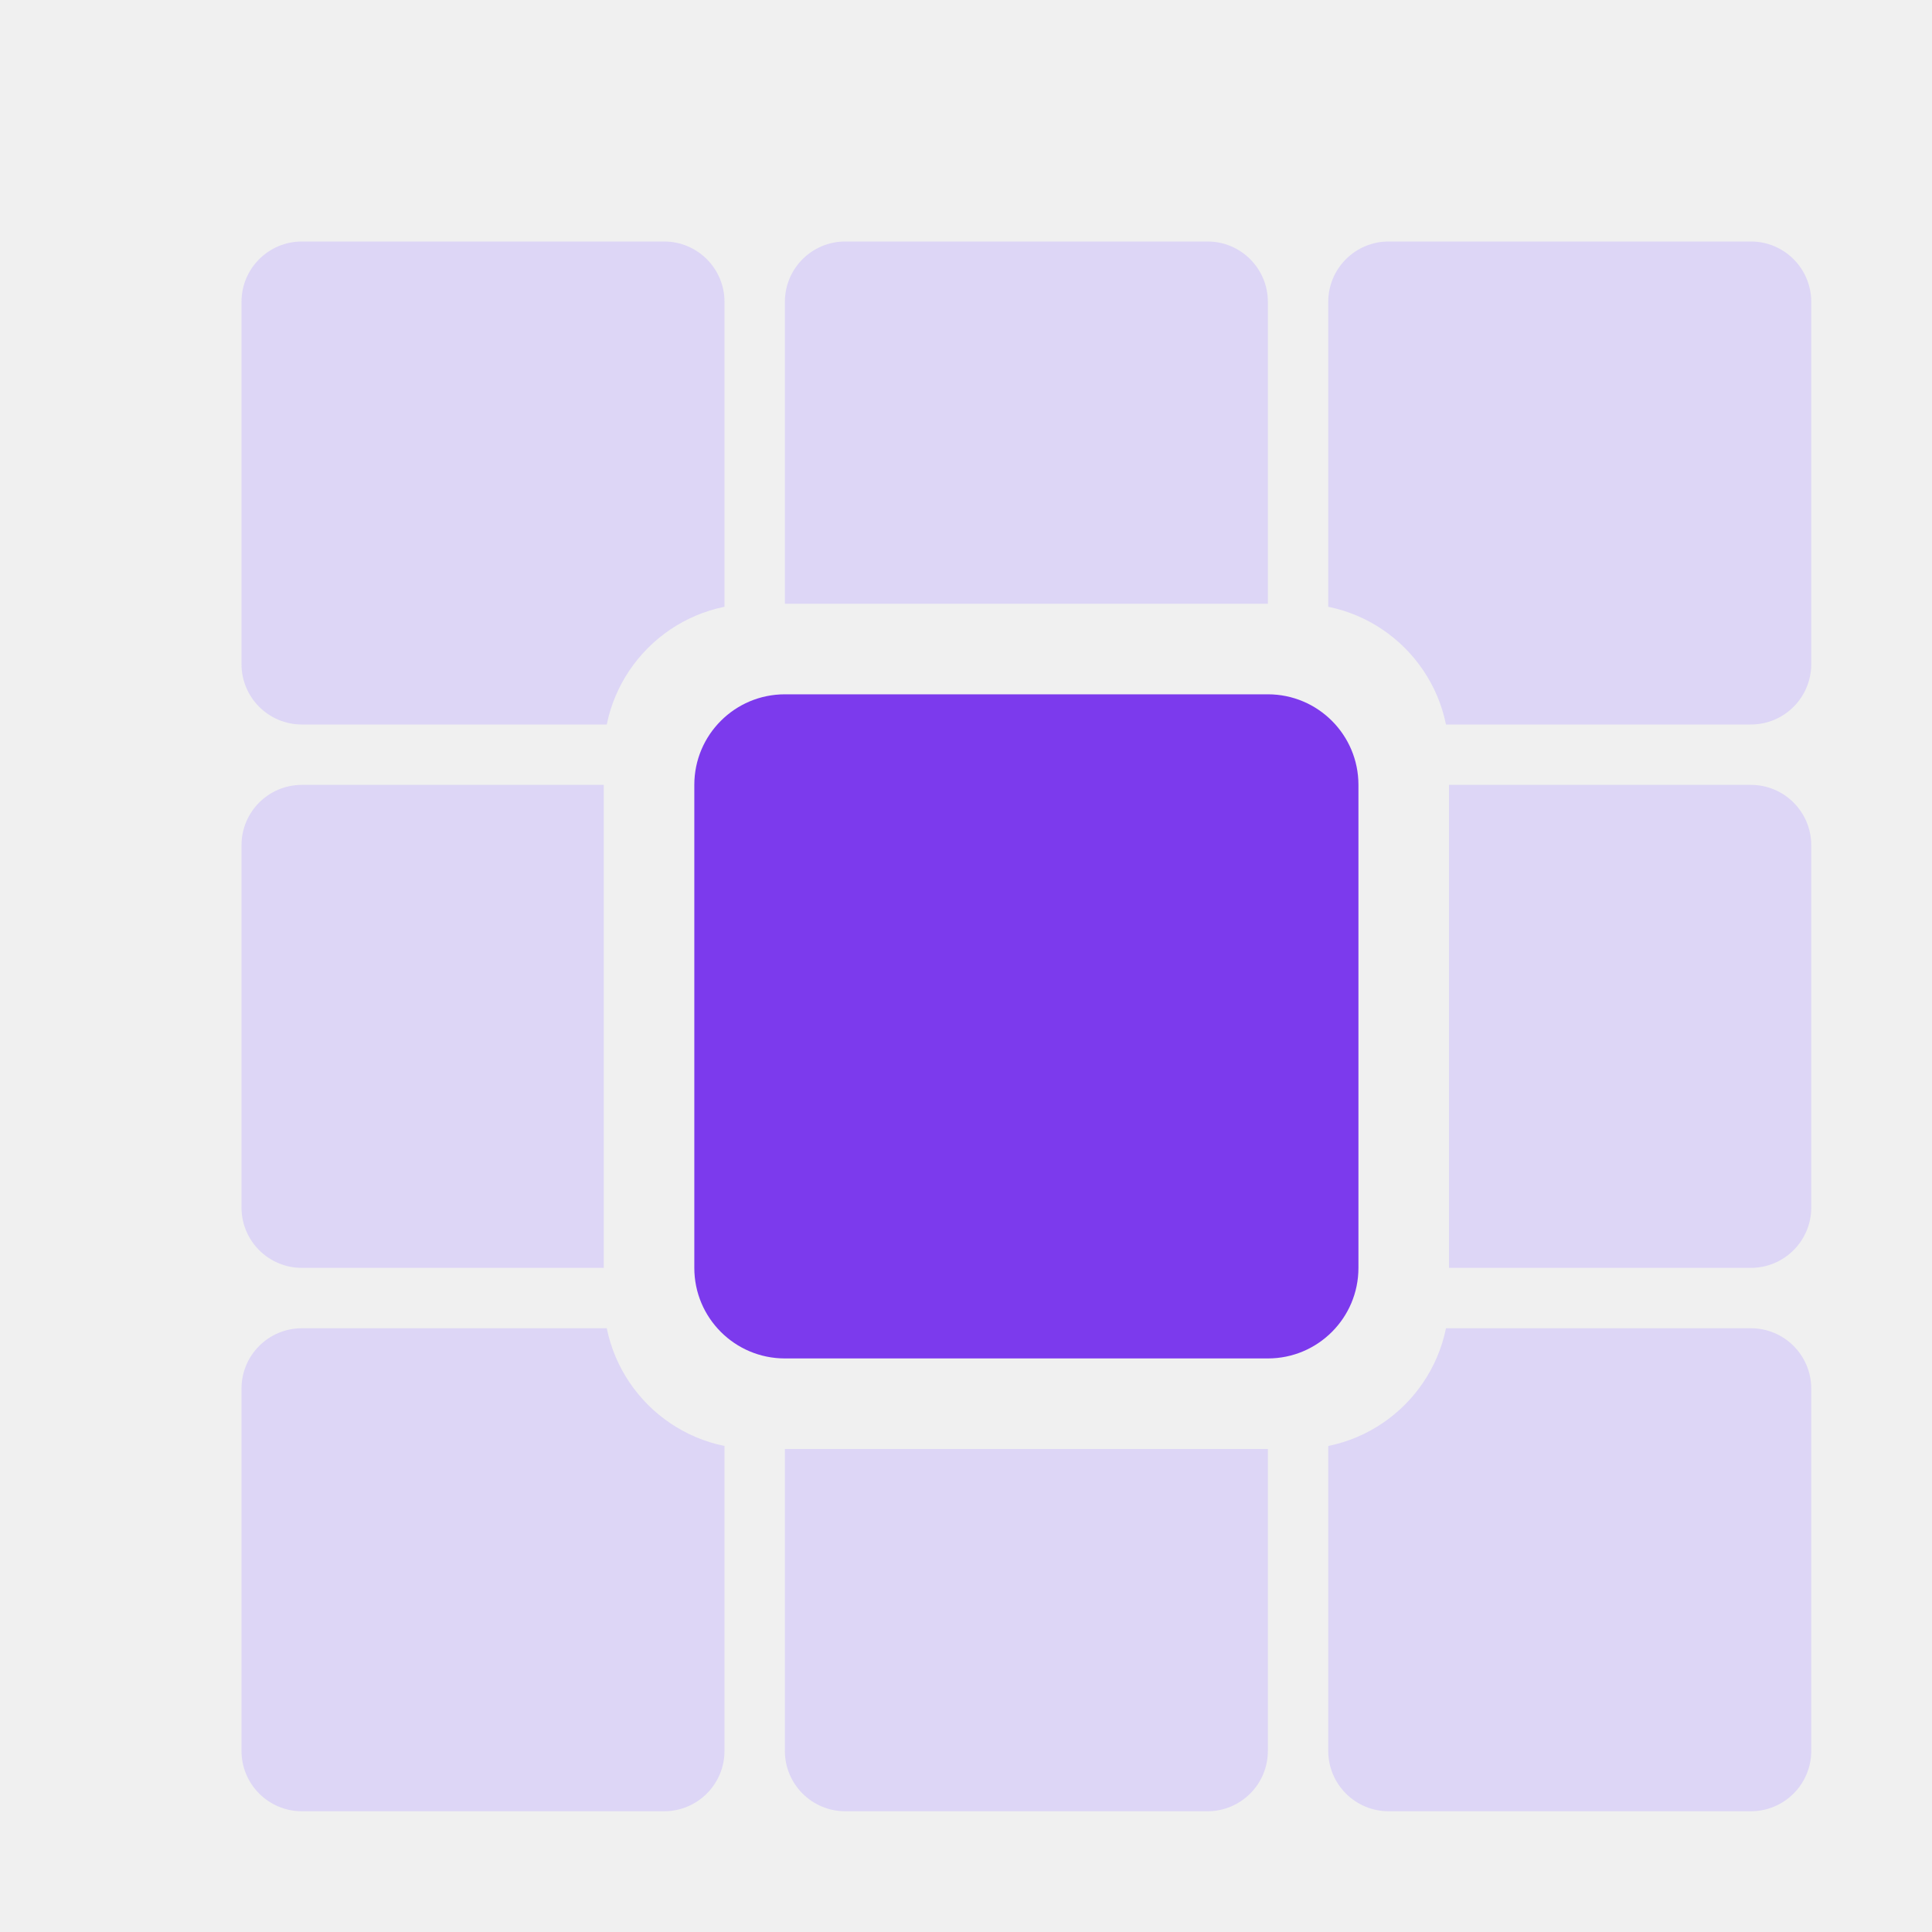
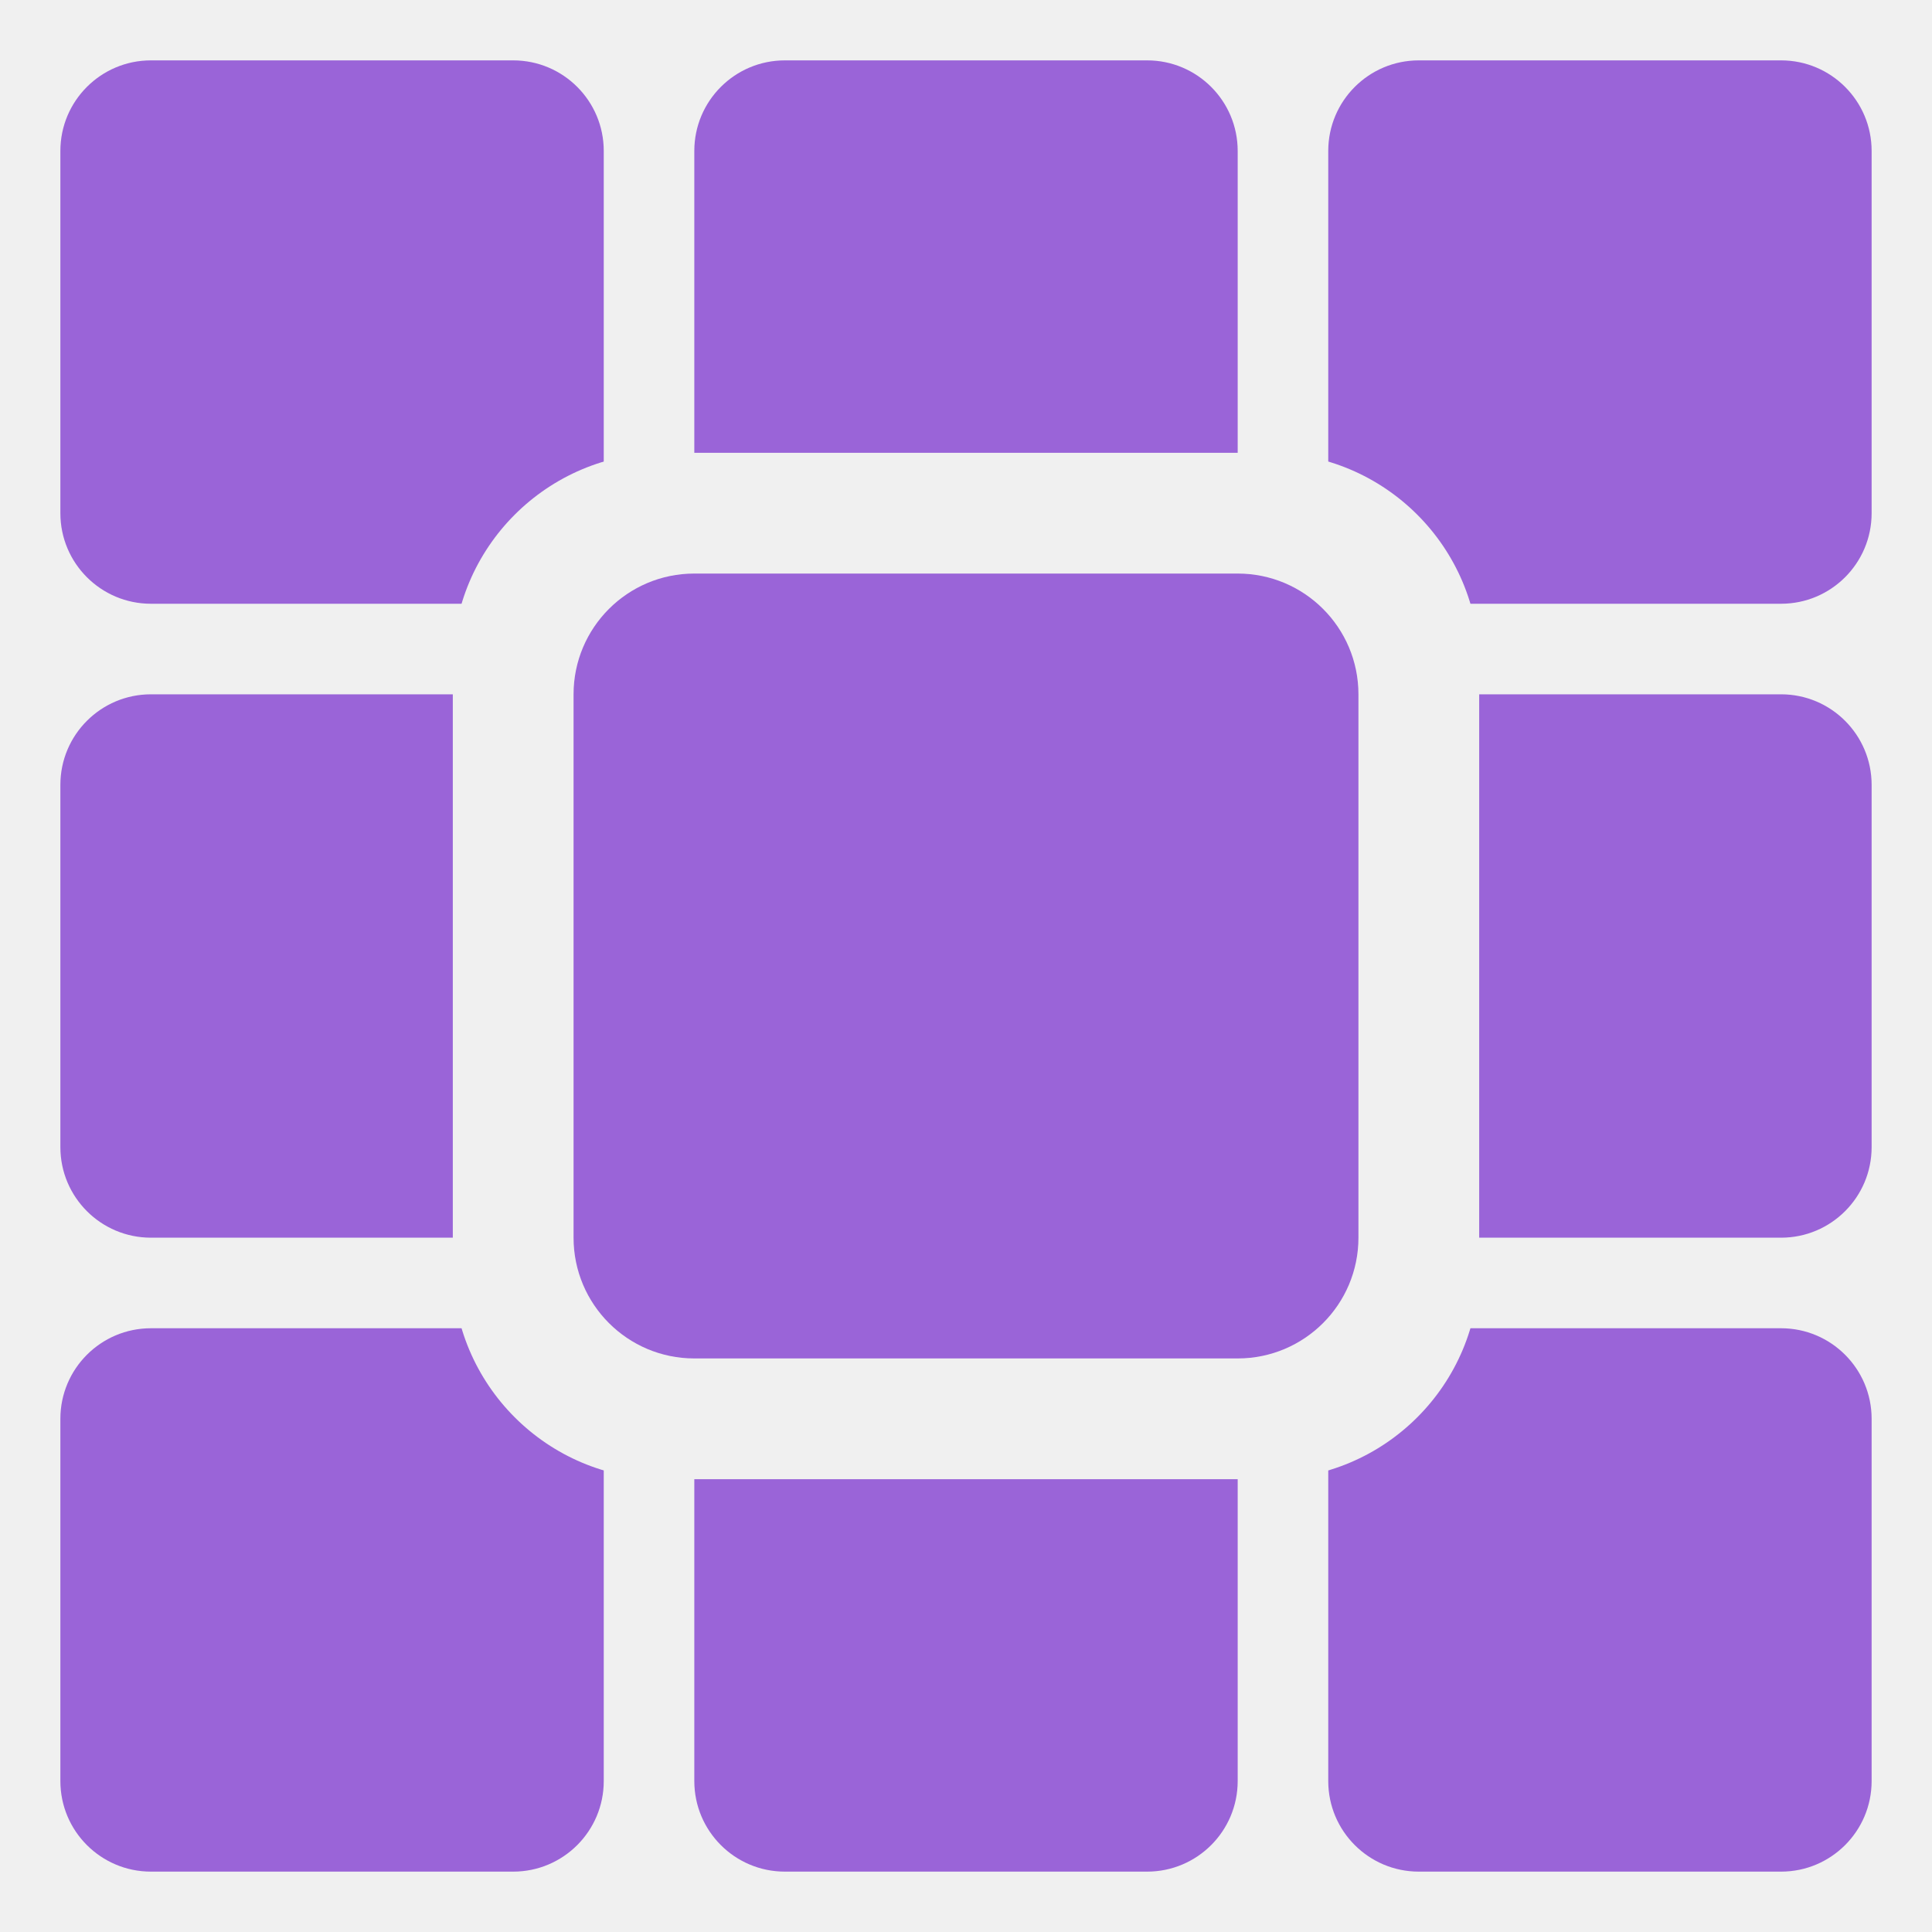
<svg xmlns="http://www.w3.org/2000/svg" viewBox="0 0 64 64" width="64" height="64" role="img" aria-label="Tessera">
  <style>
-     /* ADR-026 : le violet porte l'identité, jamais un état. */
-     .pose { fill: #ddd6f6; }
-     .tenue { fill: #7c3aed; }
+     /*
+       ADR-026 : le violet porte l'identité, jamais un état.
+ 
+       Les couleurs sont choisies contre les quatre fonds où le favicon est
+       réellement posé — barres d'onglets et pages, claires et sombres — et non
+       contre le seul fond de la page. C'était l'erreur du premier dessin : son
+       pavement tombait à 1.00:1 contre la barre d'onglets de Chrome, et à
+       1.07:1 contre la barre claire.
+ 
+       Chaque jeu tient le seuil seul. `prefers-color-scheme` suit le thème de
+       l'OS et non celui du navigateur : il ne distingue que deux des quatre
+       combinaisons possibles, et un Windows clair sous Chrome sombre reçoit le
+       jeu clair sur un fond sombre. La media query raffine, elle ne protège pas.
+ 
+       Une seule couleur par jeu, et non deux : pavement et tuile ne peuvent
+       s'écarter que de 1.47:1 tant que les deux doivent rester lisibles sur les
+       quatre fonds — imperceptible à 16px. Ce qui détache la tuile est le jour,
+       un vide géométrique, qui se lit sur n'importe quel fond.
+     */
+     .tesselle { fill: #9a64d8; }
    @media (prefers-color-scheme: dark) {
-       .pose { fill: #3a3348; }
-       .tenue { fill: #a78bfa; }
+       .tesselle { fill: #a374de; }
    }
  </style>
  <mask id="jour">
    <rect width="64" height="64" fill="#fff" />
-     <rect x="20" y="20" width="28" height="28" rx="5" fill="#000" />
+     <rect x="15" y="15" width="34" height="34" rx="7" fill="#000" />
  </mask>
-   <g class="pose" mask="url(#jour)">
-     <rect x="8" y="8" width="16" height="16" rx="2" />
-     <rect x="26" y="8" width="16" height="16" rx="2" />
-     <rect x="44" y="8" width="16" height="16" rx="2" />
-     <rect x="8" y="26" width="16" height="16" rx="2" />
-     <rect x="44" y="26" width="16" height="16" rx="2" />
-     <rect x="8" y="44" width="16" height="16" rx="2" />
-     <rect x="26" y="44" width="16" height="16" rx="2" />
-     <rect x="44" y="44" width="16" height="16" rx="2" />
+   <g class="tesselle">
+     <g mask="url(#jour)">
+       <rect x="2" y="2" width="18" height="18" rx="3" />
+       <rect x="23" y="2" width="18" height="18" rx="3" />
+       <rect x="44" y="2" width="18" height="18" rx="3" />
+       <rect x="2" y="23" width="18" height="18" rx="3" />
+       <rect x="44" y="23" width="18" height="18" rx="3" />
+       <rect x="2" y="44" width="18" height="18" rx="3" />
+       <rect x="23" y="44" width="18" height="18" rx="3" />
+       <rect x="44" y="44" width="18" height="18" rx="3" />
+     </g>
+     <rect x="19" y="19" width="26" height="26" rx="4" />
  </g>
-   <rect class="tenue" x="23" y="23" width="22" height="22" rx="3" />
</svg>
